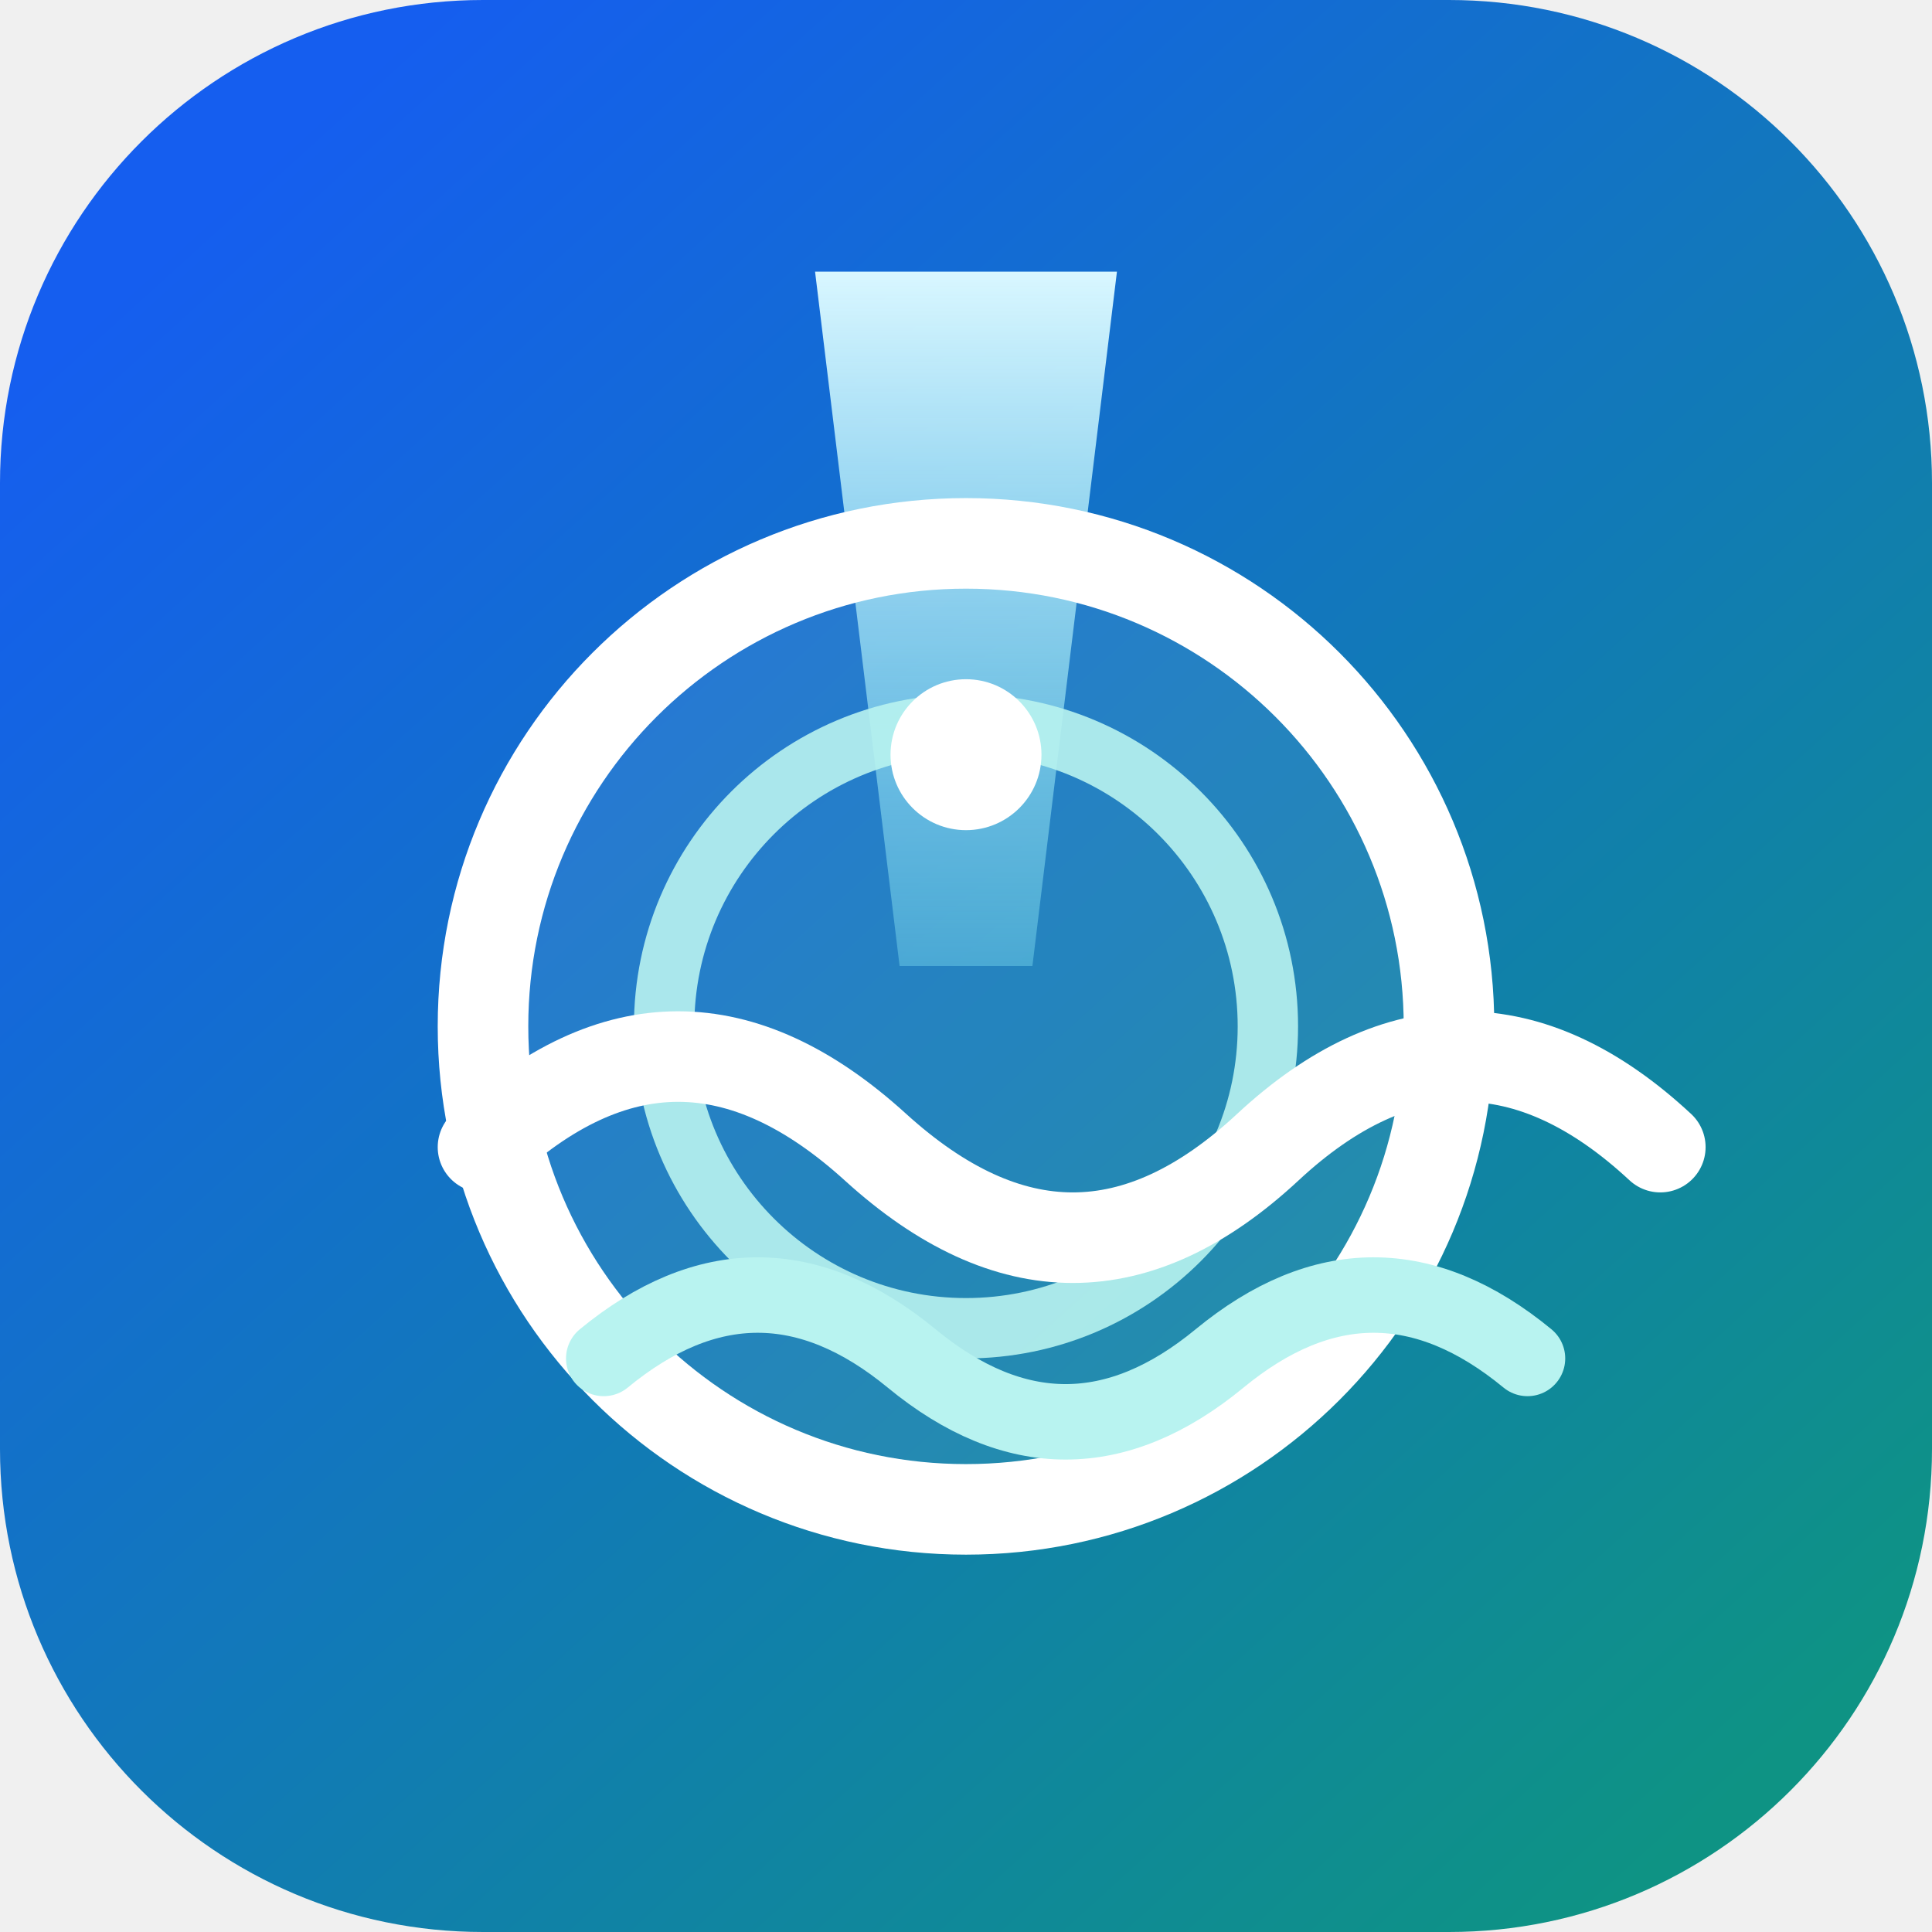
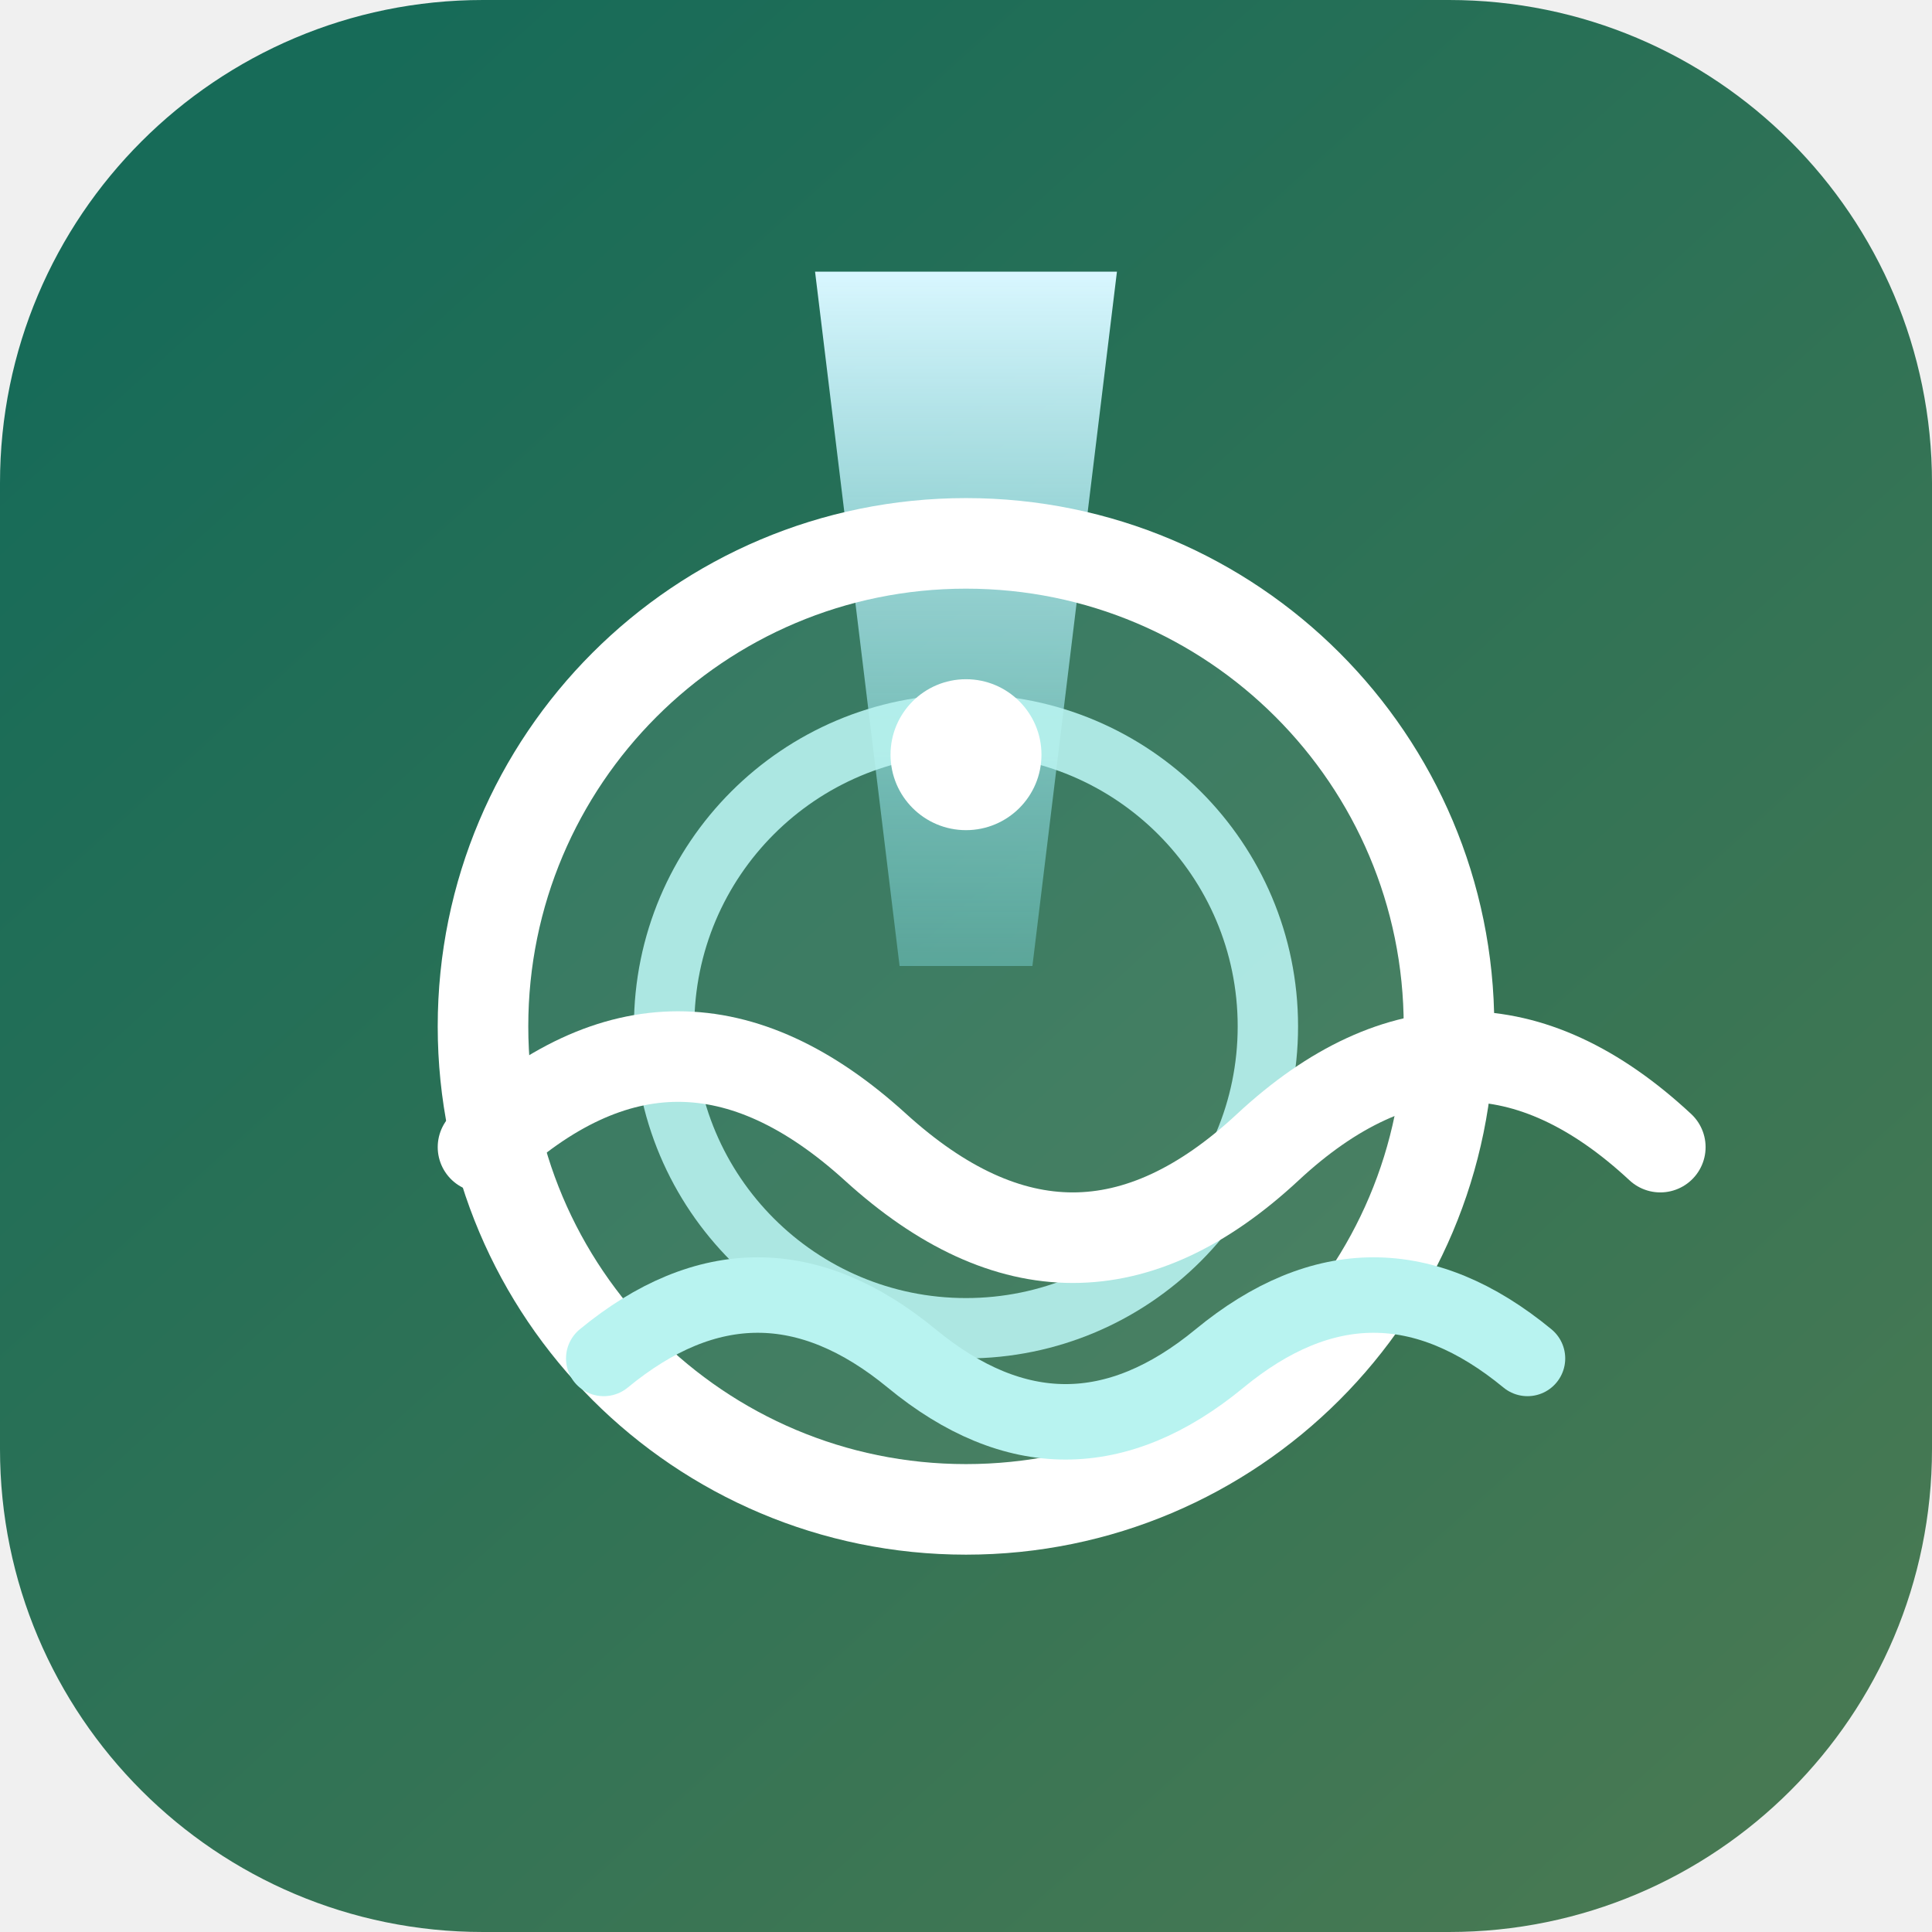
<svg xmlns="http://www.w3.org/2000/svg" viewBox="0 0 64 64" role="img" aria-labelledby="title description">
  <defs>
    <linearGradient id="background" x1="8" y1="6" x2="57" y2="60" gradientUnits="userSpaceOnUse">
-       <stop stop-color="#155EEF" />
-       <stop offset="1" stop-color="#0E9384" />
+       <stop stop-color="#176B58" />
+       <stop offset="1" stop-color="#477953" />
    </linearGradient>
    <linearGradient id="beam" x1="32" y1="9" x2="32" y2="33" gradientUnits="userSpaceOnUse">
      <stop stop-color="#D9F7FF" />
      <stop offset="1" stop-color="#7CE7F2" stop-opacity="0.35" />
    </linearGradient>
  </defs>
  <rect width="64" height="64" rx="16" fill="url(#background)" />
  <path d="M27 9h10l-2.8 23h-4.4L27 9Z" fill="url(#beam)" />
  <circle cx="32" cy="34" r="16" fill="#FFFFFF" fill-opacity="0.08" stroke="#FFFFFF" stroke-width="3" />
  <circle cx="32" cy="34" r="10" fill="none" stroke="#B8F3F0" stroke-width="2" stroke-opacity="0.9" />
  <path d="M16 38c4.3-4 8.6-4 13 0s8.7 4 13 0 8.7-4 13 0" fill="none" stroke="#FFFFFF" stroke-width="3" stroke-linecap="round" />
  <path d="M20 45c3.4-2.8 6.8-2.8 10.2 0 3.4 2.8 6.8 2.8 10.2 0 3.4-2.8 6.8-2.8 10.2 0" fill="none" stroke="#B8F3F0" stroke-width="2.5" stroke-linecap="round" />
  <circle cx="32" cy="25" r="2.5" fill="#FFFFFF" />
</svg>
